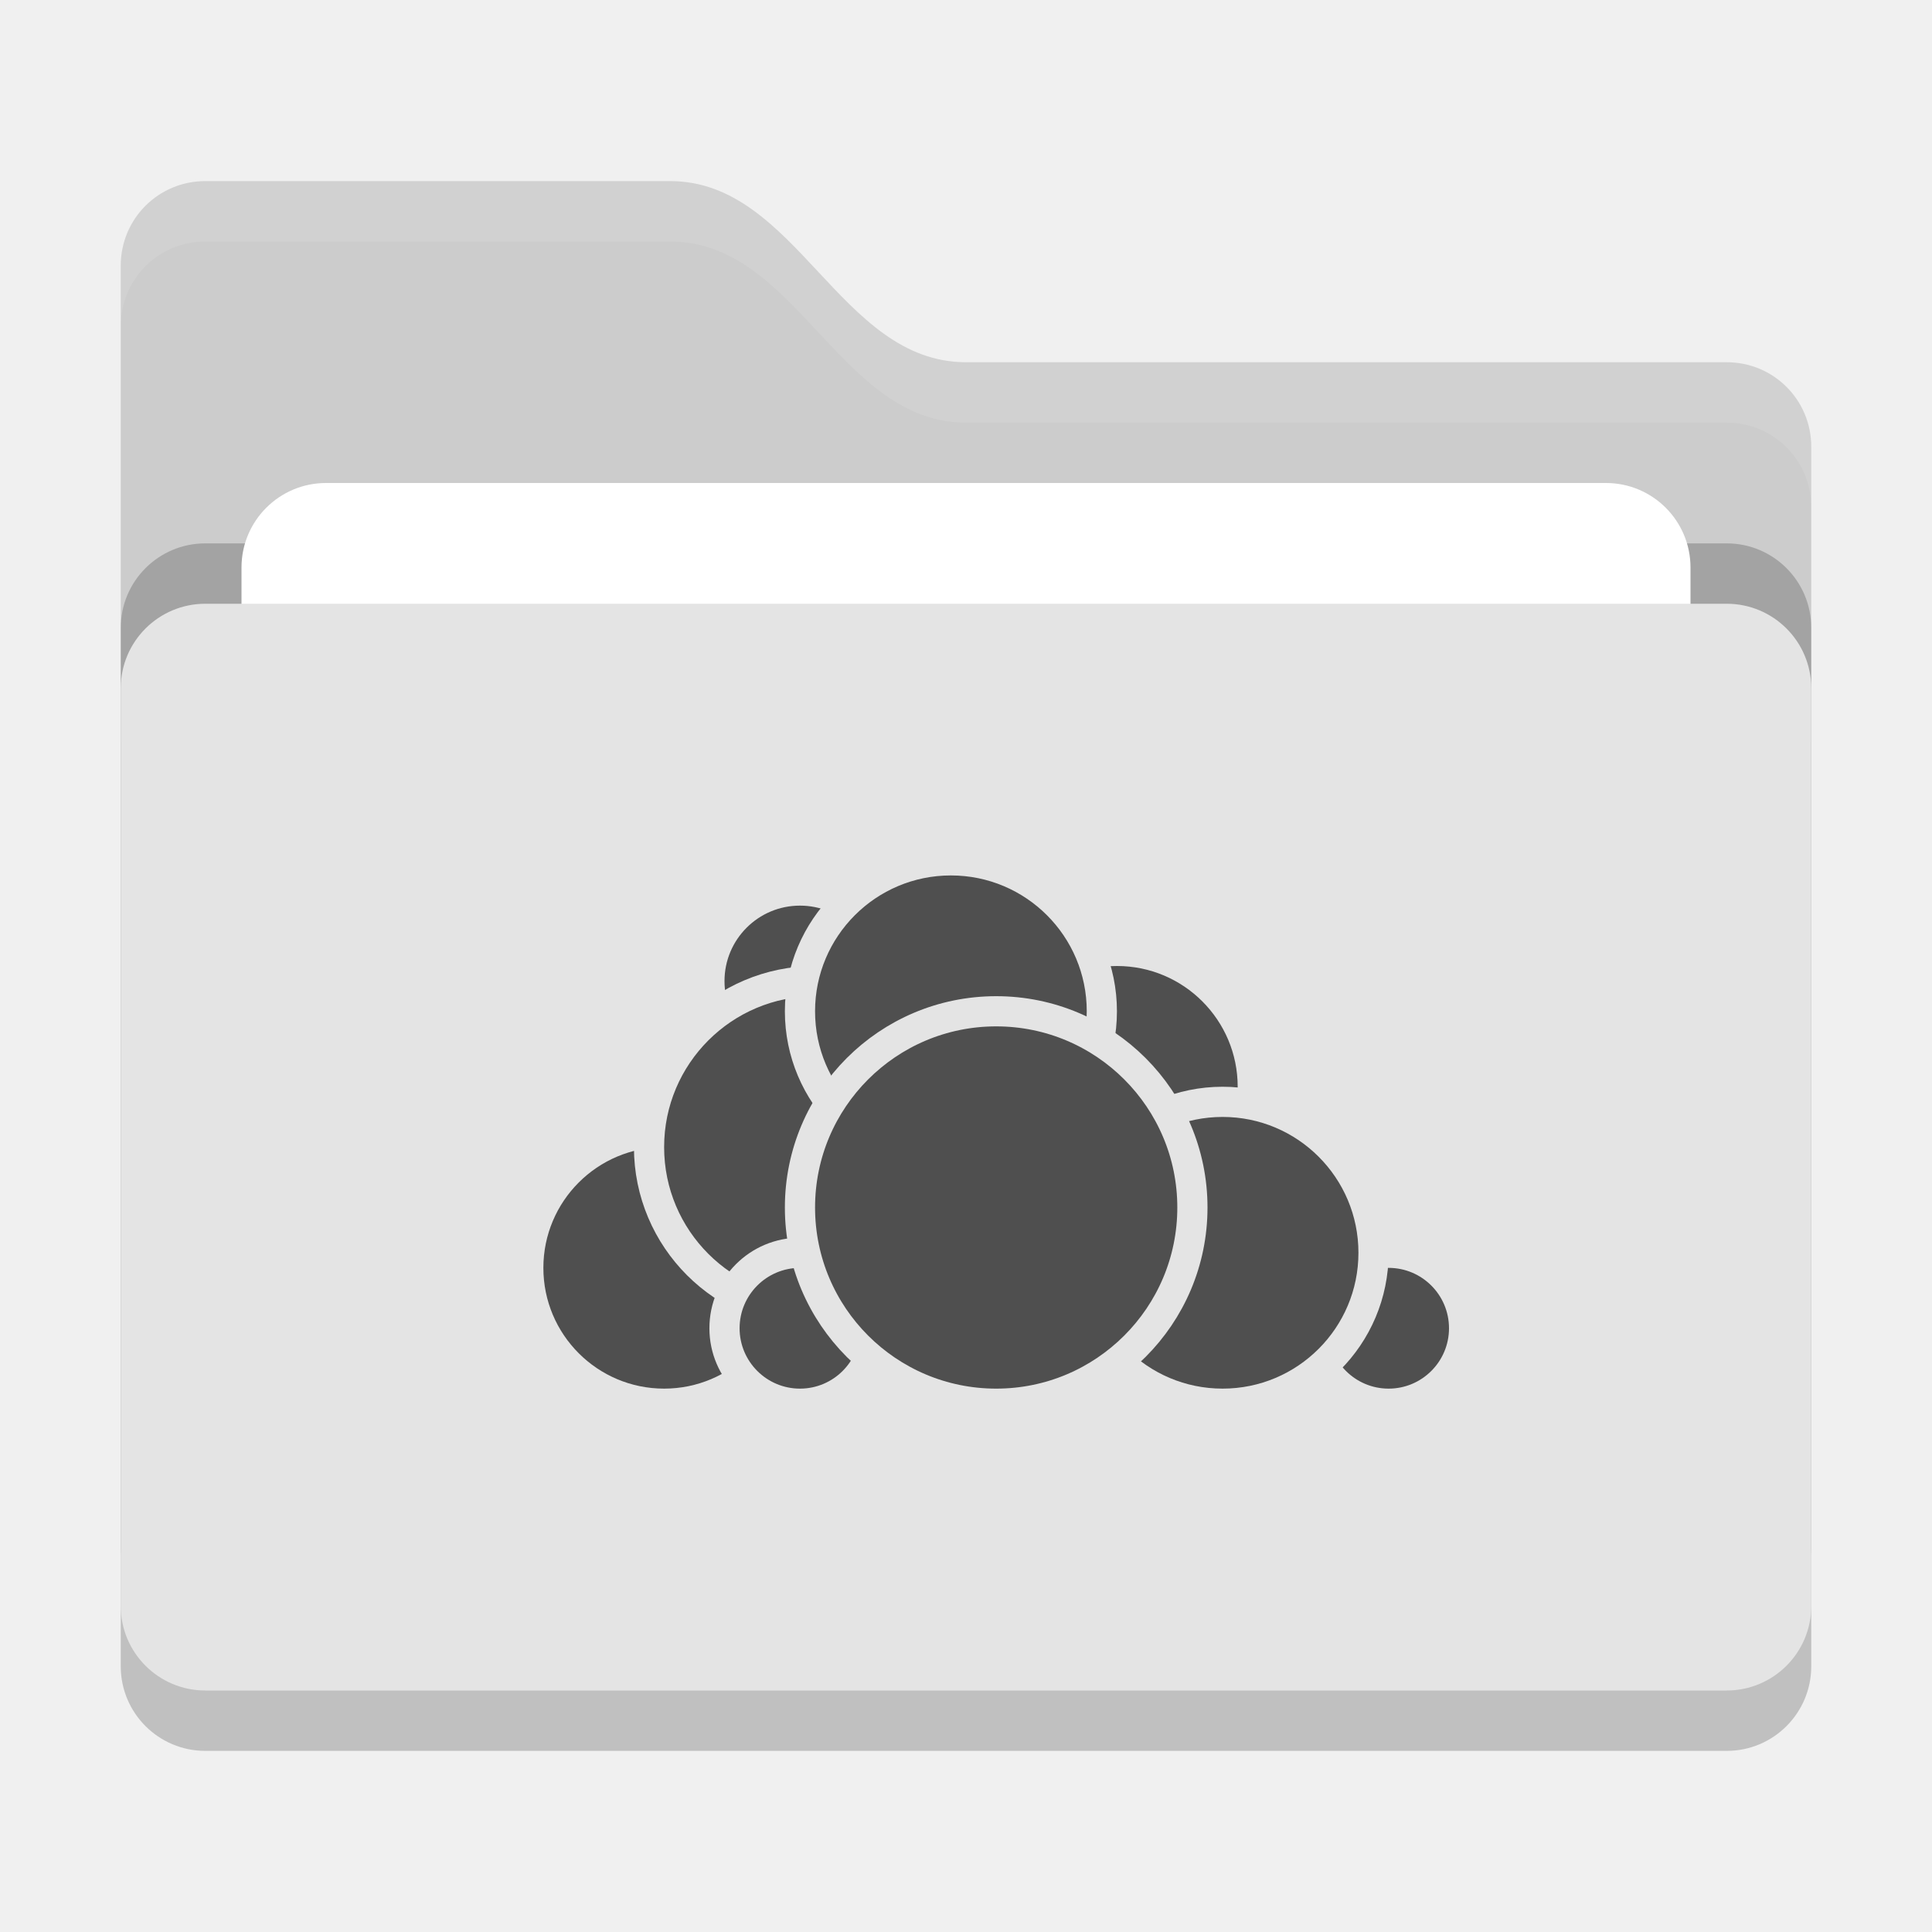
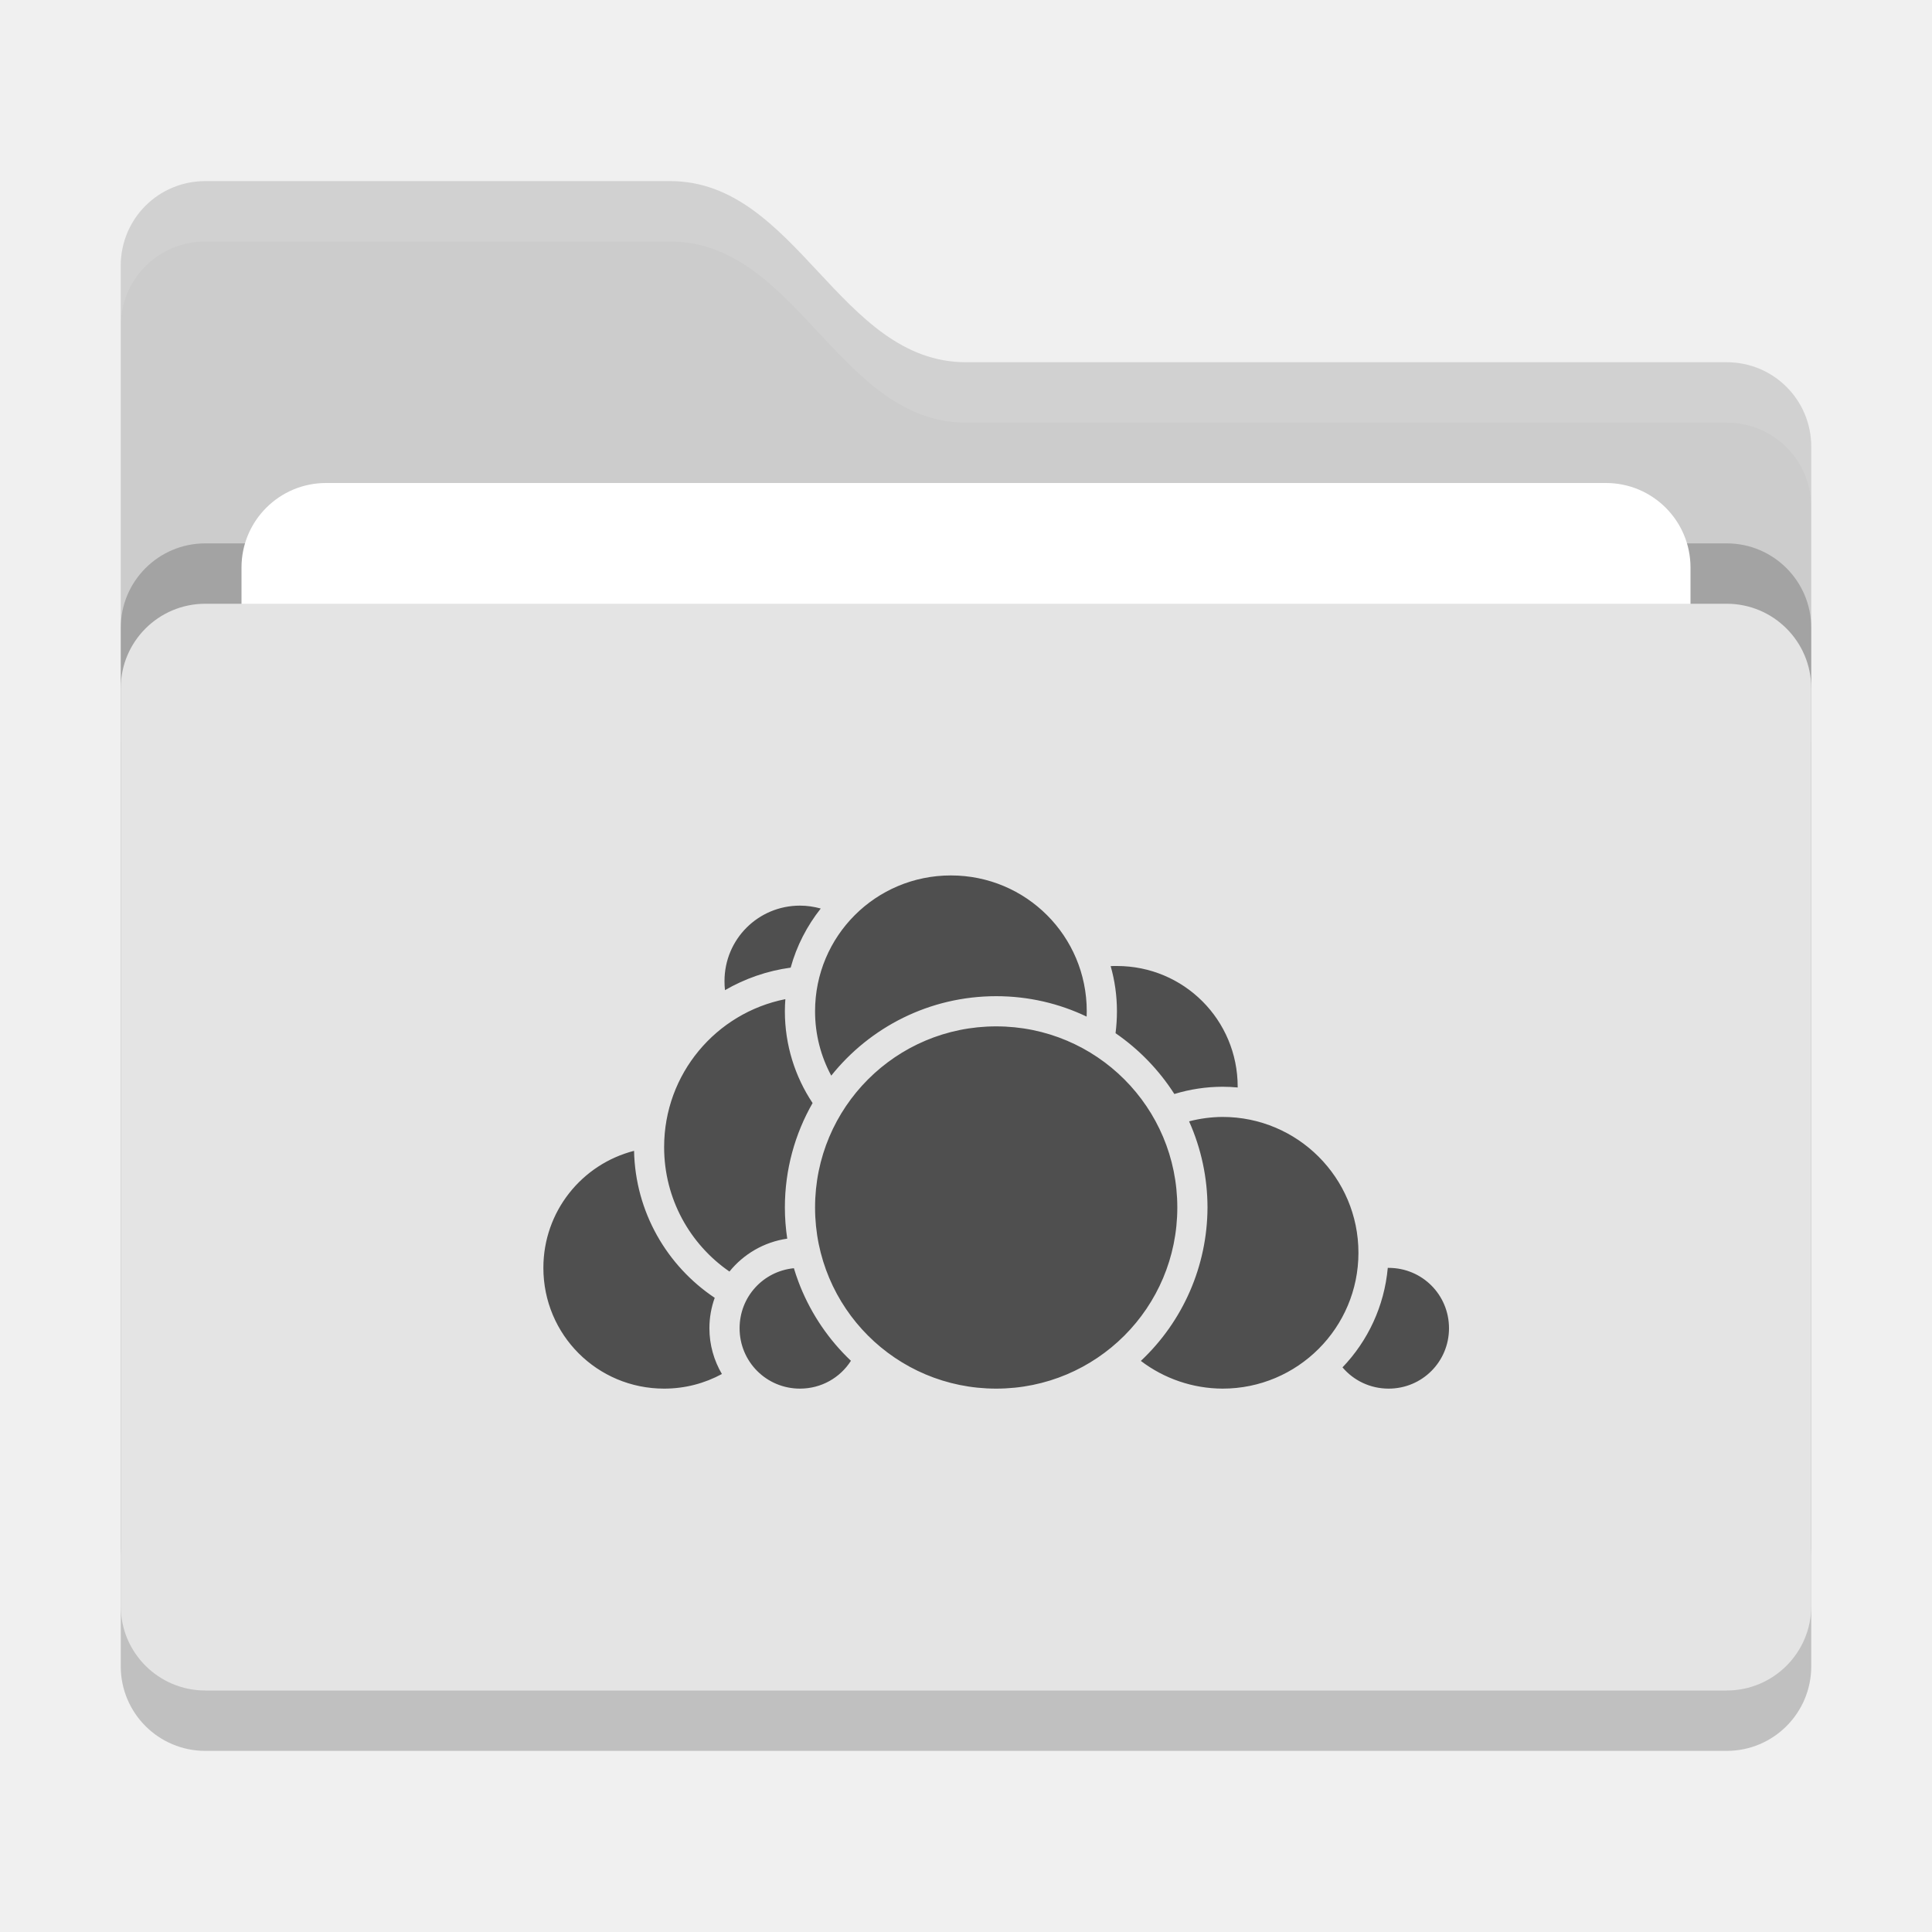
<svg xmlns="http://www.w3.org/2000/svg" width="32" height="32" version="1">
  <rect style="opacity:0.2" width="28" height="18" x="2" y="11" rx="1.4" ry="1.4" />
  <path style="fill:#cccccc" d="M 2,22.6 C 2,23.376 2.624,24 3.4,24 H 28.6 C 29.376,24 30,23.376 30,22.6 V 7.4 C 30,6.624 29.376,6 28.6,6 H 16 C 13.9,6 13.2,3 11.1,3 H 3.4 C 2.624,3 2,3.624 2,4.4" />
  <rect style="opacity:0.2" width="28" height="18" x="2" y="9" rx="1.4" ry="1.4" />
  <rect style="fill:#ffffff" width="24" height="11" x="4" y="8" rx="1.4" ry="1.4" />
  <rect style="fill:#e4e4e4" width="28" height="18" x="2" y="10" rx="1.4" ry="1.4" />
  <path style="opacity:0.1;fill:#ffffff" d="M 3.4,3 C 2.625,3 2,3.625 2,4.4 V 5.4 C 2,4.625 2.625,4 3.4,4 H 11.1 C 13.2,4 13.9,7 16,7 H 28.6 C 29.375,7 30,7.625 30,8.4 V 7.4 C 30,6.625 29.375,6 28.6,6 H 16 C 13.9,6 13.2,3 11.1,3 Z" />
-   <circle style="fill:#4f4f4f;stroke:#e4e4e4;stroke-width:0.5;stroke-linecap:round;stroke-linejoin:round" cx="18.5" cy="18" r="2.25" />
-   <circle style="fill:#4f4f4f;stroke:#e4e4e4;stroke-width:0.5;stroke-linecap:round;stroke-linejoin:round" cx="23" cy="22" r="1.25" />
-   <circle style="fill:#4f4f4f;stroke:#e4e4e4;stroke-width:0.5;stroke-linecap:round;stroke-linejoin:round" cx="20.25" cy="20.75" r="2.5" />
-   <circle style="fill:#4f4f4f;stroke:#e4e4e4;stroke-width:0.5;stroke-linecap:round;stroke-linejoin:round" cx="11" cy="21" r="2.25" />
-   <circle style="fill:#4f4f4f;stroke:#e4e4e4;stroke-width:0.5;stroke-linecap:round;stroke-linejoin:round" cx="13.25" cy="16.25" r="1.5" />
-   <circle style="fill:#4f4f4f;stroke:#e4e4e4;stroke-width:0.5;stroke-linecap:round;stroke-linejoin:round" cx="13.5" cy="19" r="2.75" />
-   <circle style="fill:#4f4f4f;stroke:#e4e4e4;stroke-width:0.5;stroke-linecap:round;stroke-linejoin:round" cx="13.25" cy="22" r="1.25" />
-   <circle style="fill:#4f4f4f;stroke:#e4e4e4;stroke-width:0.5;stroke-linecap:round;stroke-linejoin:round" cx="15.75" cy="16.75" r="2.5" />
-   <circle style="fill:#4f4f4f;stroke:#e4e4e4;stroke-width:0.5;stroke-linecap:round;stroke-linejoin:round" cx="16.5" cy="20" r="3.25" />
+   <path style="fill:#4f4f4f" d="m 15.75,14.5 c -1.246,0 -2.25,1.004 -2.25,2.25 0,0.386 0.097,0.749 0.268,1.066 C 14.409,17.014 15.395,16.5 16.5,16.5 c 0.536,0 1.044,0.121 1.498,0.338 C 17.999,16.808 18,16.78 18,16.75 18,15.504 16.996,14.5 15.75,14.5 Z M 13.25,15 C 12.557,15 12,15.557 12,16.25 c 0,0.051 0.002,0.101 0.008,0.15 0.329,-0.19 0.696,-0.32 1.088,-0.373 0.099,-0.361 0.271,-0.692 0.498,-0.979 C 13.484,15.018 13.37,15 13.25,15 Z m 5.198,1 c -0.017,2.67e-4 -0.035,0.001 -0.052,0.002 0.068,0.238 0.104,0.489 0.104,0.748 0,0.123 -0.008,0.244 -0.023,0.363 0.388,0.267 0.72,0.61 0.974,1.007 A 2.75,2.75 0 0 1 20.25,18 2.75,2.75 0 0 1 20.5,18.012 c 2.3e-5,-0.004 0,-0.008 0,-0.012 0,-1.108 -0.892,-2 -2,-2 -0.017,0 -0.034,-2.67e-4 -0.052,0 z m -5.44,0.549 C 11.861,16.777 11,17.785 11,19 c 0,0.856 0.428,1.61 1.082,2.061 0.233,-0.289 0.573,-0.49 0.957,-0.545 C 13.014,20.347 13,20.175 13,20 13,19.371 13.167,18.78 13.459,18.27 13.169,17.834 13,17.311 13,16.75 c 0,-0.068 0.003,-0.135 0.008,-0.201 z M 16.5,17 c -1.66,0 -3,1.34 -3,3 0,1.66 1.34,3 3,3 1.66,0 3,-1.34 3,-3 0,-1.66 -1.34,-3 -3,-3 z m 3.75,1.5 A 2.25,2.25 0 0 0 19.695,18.573 3.5,3.5 0 0 1 20,20 3.5,3.5 0 0 1 18.896,22.541 2.25,2.25 0 0 0 20.25,23 2.25,2.25 0 0 0 22.5,20.75 2.25,2.25 0 0 0 20.25,18.5 Z M 10.5,19.062 C 9.636,19.284 9,20.066 9,21 c 0,1.108 0.892,2 2,2 0.347,0 0.673,-0.088 0.957,-0.242 C 11.826,22.535 11.75,22.276 11.75,22 c 0,-0.177 0.031,-0.346 0.088,-0.504 C 11.048,20.968 10.523,20.076 10.502,19.062 Z M 22.986,21 c -0.058,0.637 -0.331,1.211 -0.75,1.648 C 22.419,22.864 22.693,23 23,23 c 0.555,0 1,-0.445 1,-1 0,-0.555 -0.445,-1 -1,-1 -0.005,0 -0.009,-6.3e-5 -0.014,0 z m -9.84,0.006 C 12.64,21.057 12.25,21.479 12.25,22 c 0,0.555 0.445,1 1,1 0.356,0 0.667,-0.183 0.844,-0.461 -0.361,-0.342 -0.648,-0.76 -0.838,-1.229 -0.011,-0.026 -0.021,-0.053 -0.031,-0.08 -0.028,-0.074 -0.053,-0.149 -0.076,-0.225 z" />
</svg>
